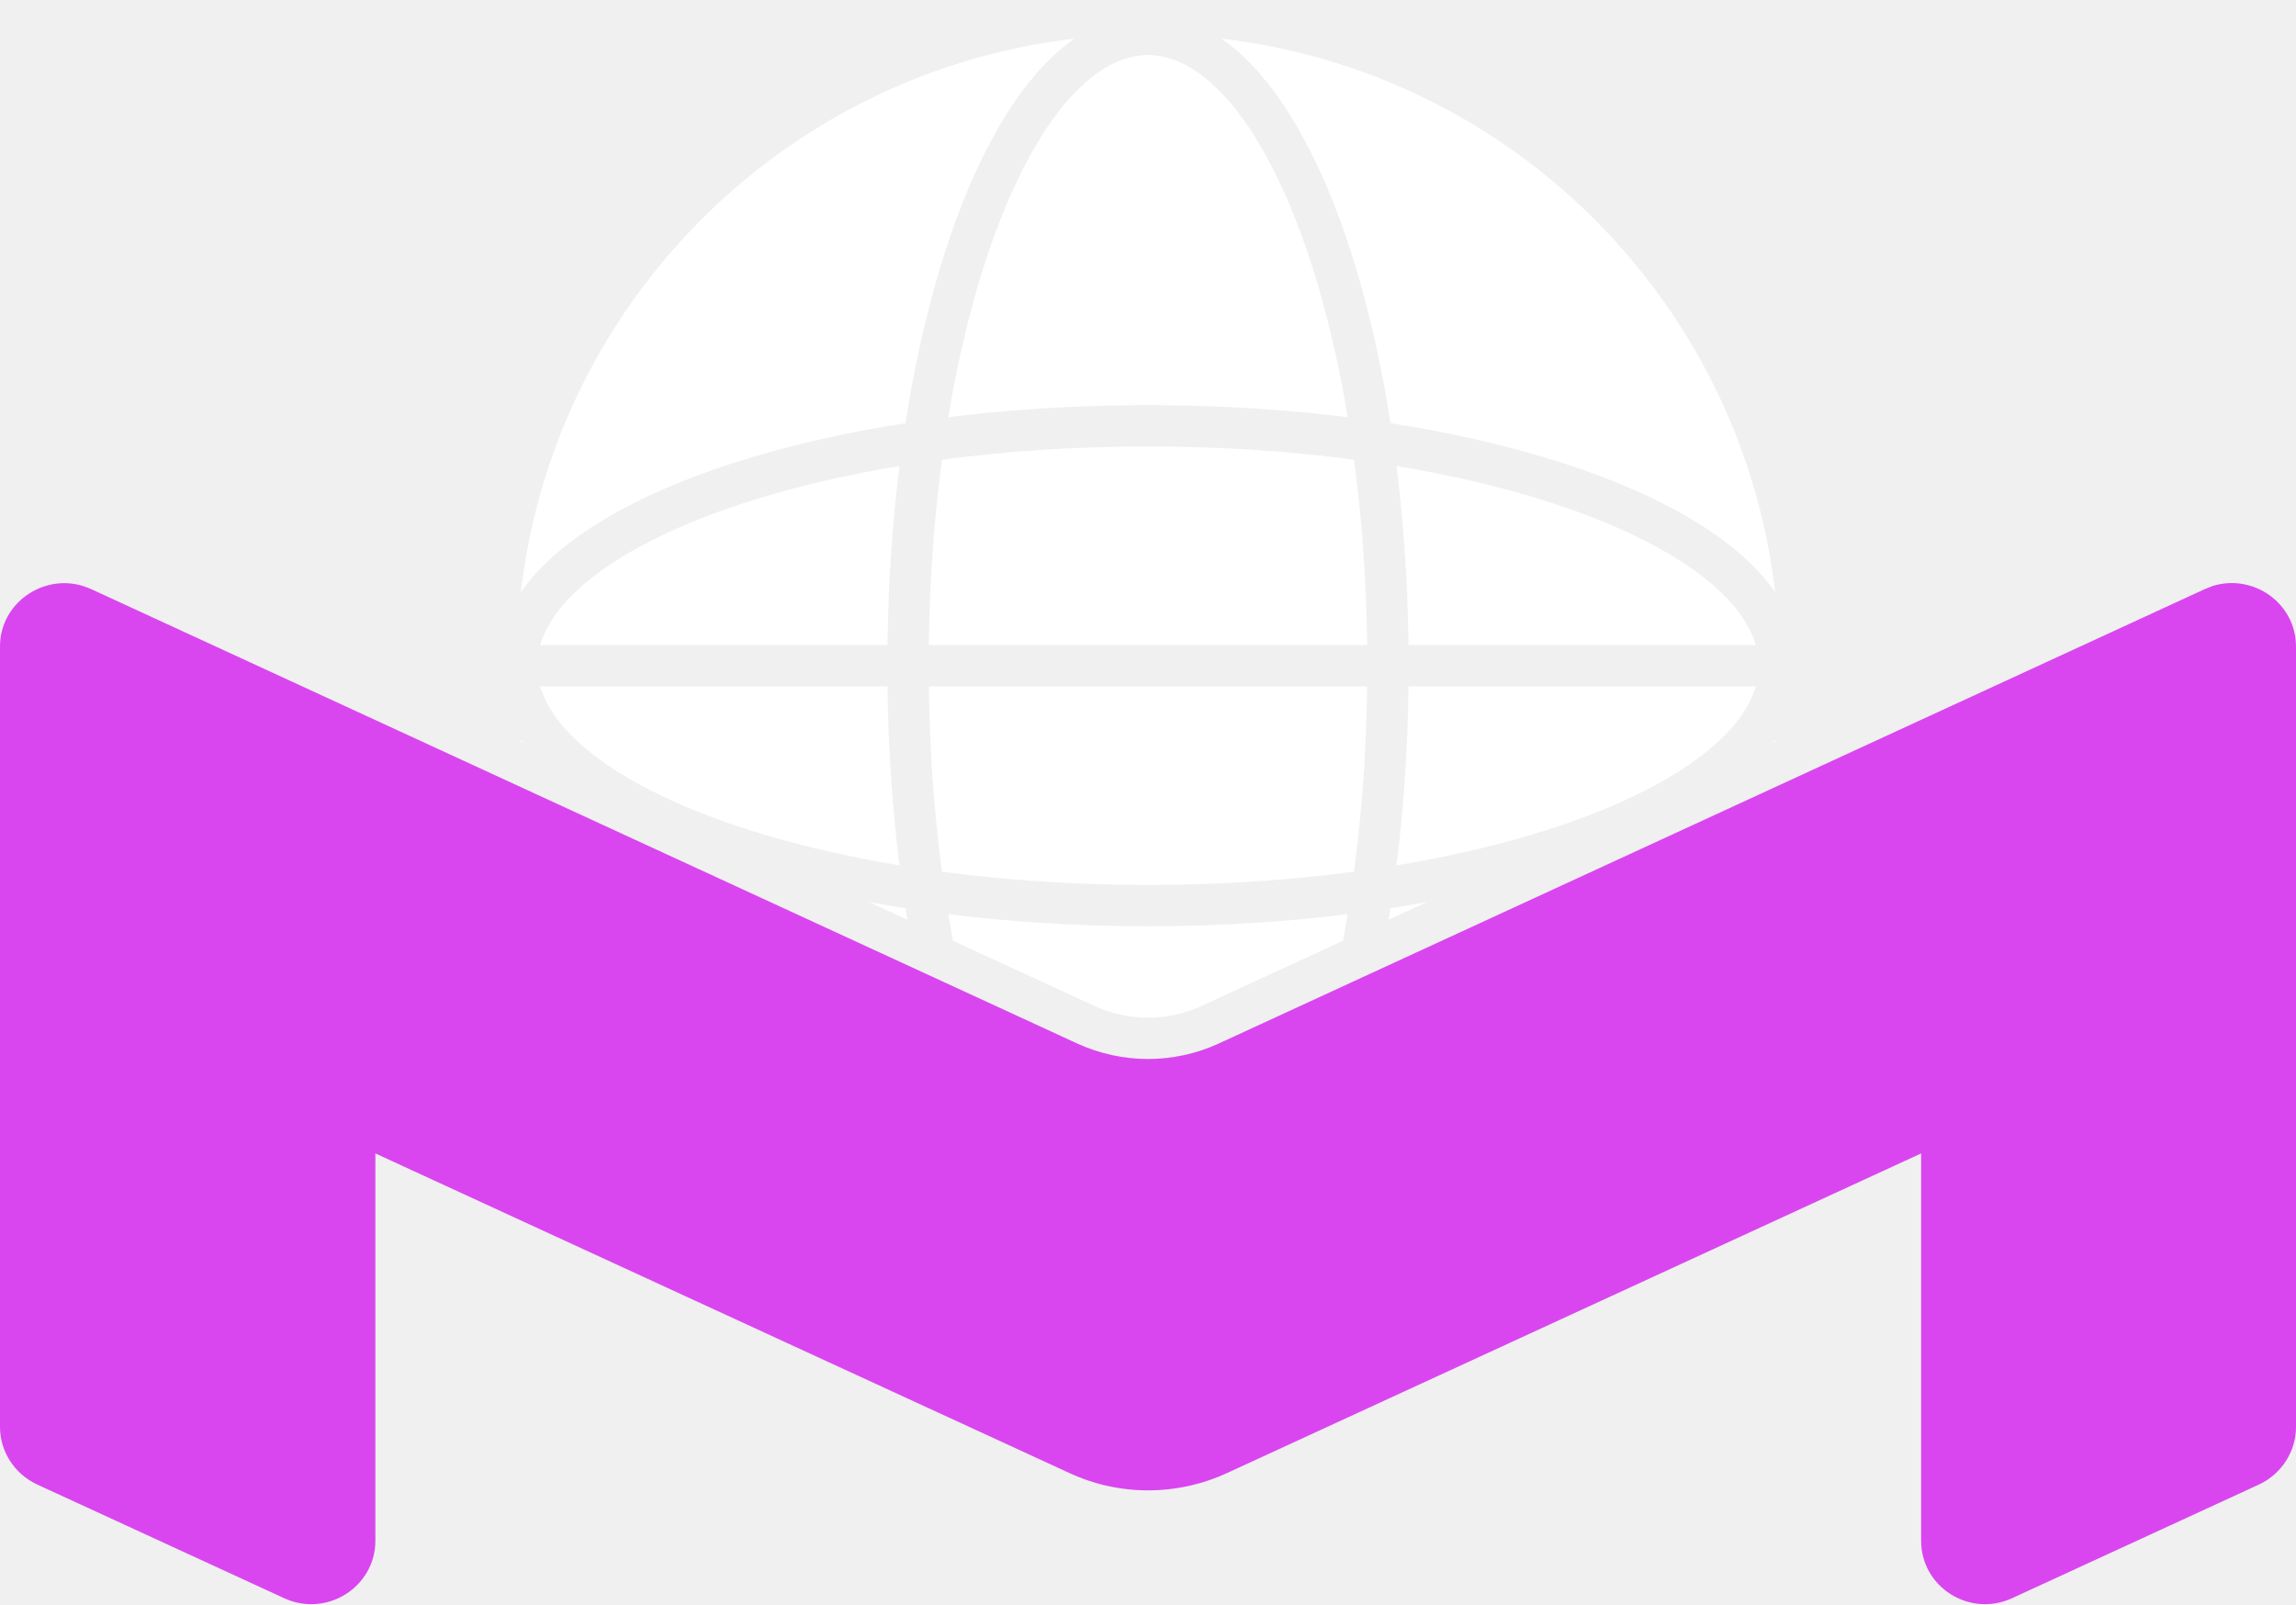
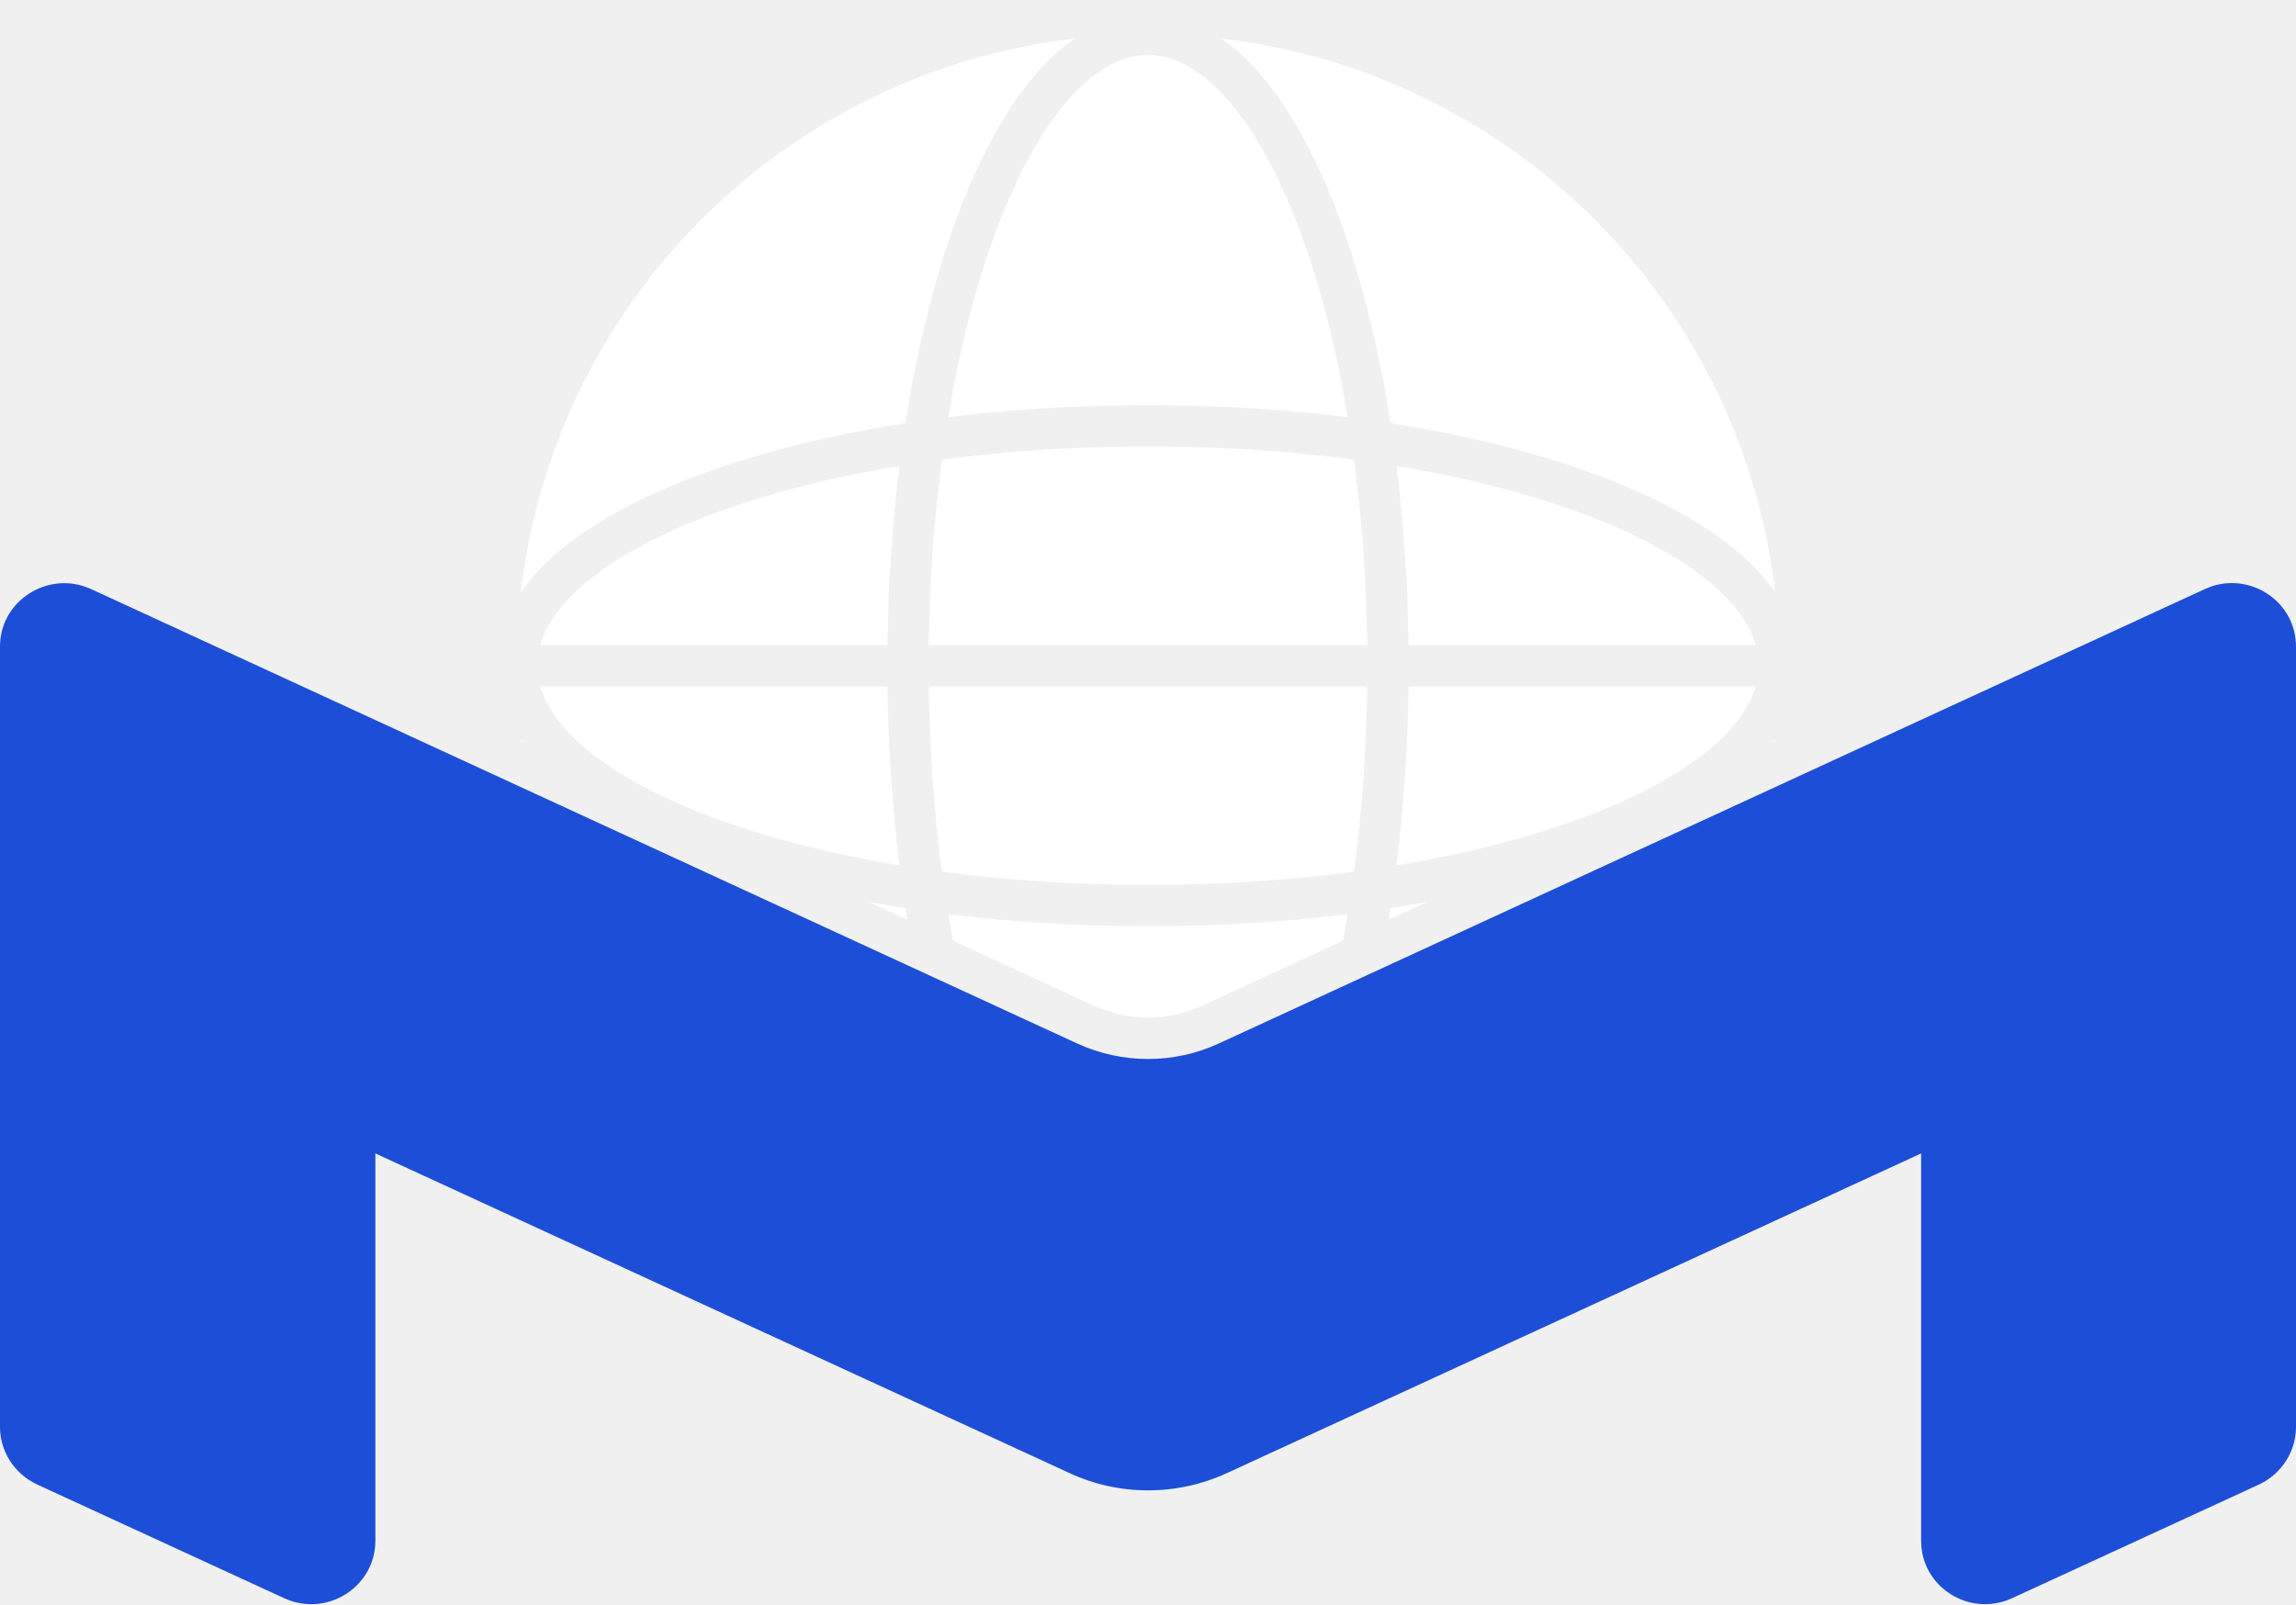
<svg xmlns="http://www.w3.org/2000/svg" viewBox="0 0 1000 698.86" role="img" aria-label="MacroBrief">
  <mask id="mbgrat2">
    <rect width="1000" height="698.86" fill="#fff" />
    <ellipse cx="500" cy="290" rx="275" ry="104.5" fill="none" stroke="#000" stroke-width="18" />
    <ellipse cx="500" cy="290" rx="104.5" ry="275" fill="none" stroke="#000" stroke-width="18" />
    <line x1="225" y1="290" x2="775" y2="290" stroke="#000" stroke-width="18" />
    <path d="M1000,281.63v340c0,10.67-6.26,20.42-16.01,25.04l-107.66,49.57c-18.47,8.52-39.61-4.82-39.61-25.04v-168.72l-302.13,139.16c-21.96,10.16-47.21,10.16-68.97,0l-302.13-139.16v168.72c0,20.22-21.24,33.56-39.72,25.04l-107.66-49.57c-9.85-4.62-16.11-14.37-16.11-25.04v-340c0-18.68,18.37-31.51,35.71-26.48,1.33.41,2.67.92,3.9,1.44l429.49,197.97c19.6,9.03,42.28,9.03,61.78,0l429.49-197.97c1.03-.41,2.26-.92,3.39-1.33,17.65-5.44,36.23,7.49,36.23,26.38Z" fill="#000" stroke="#000" stroke-width="36" />
  </mask>
  <circle cx="500" cy="290" r="275" fill="#ffffff" mask="url(#mbgrat2)" />
-   <path fill="#d946ef" d="M1000,281.63v340c0,10.67-6.26,20.42-16.01,25.04l-107.66,49.57c-18.47,8.52-39.61-4.82-39.61-25.04v-168.72l-302.13,139.16c-21.96,10.16-47.21,10.16-68.97,0l-302.13-139.16v168.72c0,20.22-21.24,33.56-39.72,25.04l-107.66-49.57c-9.85-4.62-16.11-14.37-16.11-25.04v-340c0-18.68,18.37-31.51,35.71-26.48,1.33.41,2.67.92,3.9,1.44l429.49,197.97c19.6,9.03,42.28,9.03,61.78,0l429.49-197.97c1.03-.41,2.26-.92,3.39-1.33,17.65-5.44,36.23,7.49,36.23,26.38Z" />
+   <path fill="#1d4ed8" d="M1000,281.63v340c0,10.67-6.26,20.42-16.01,25.04l-107.66,49.57c-18.47,8.52-39.61-4.82-39.61-25.04v-168.72l-302.13,139.16c-21.96,10.16-47.21,10.16-68.97,0l-302.13-139.16v168.72c0,20.22-21.24,33.56-39.72,25.04l-107.66-49.57c-9.85-4.62-16.11-14.37-16.11-25.04v-340c0-18.68,18.37-31.51,35.71-26.48,1.33.41,2.67.92,3.9,1.44l429.49,197.97c19.6,9.03,42.28,9.03,61.78,0l429.49-197.97c1.03-.41,2.26-.92,3.39-1.33,17.65-5.44,36.23,7.49,36.23,26.38Z" />
</svg>
